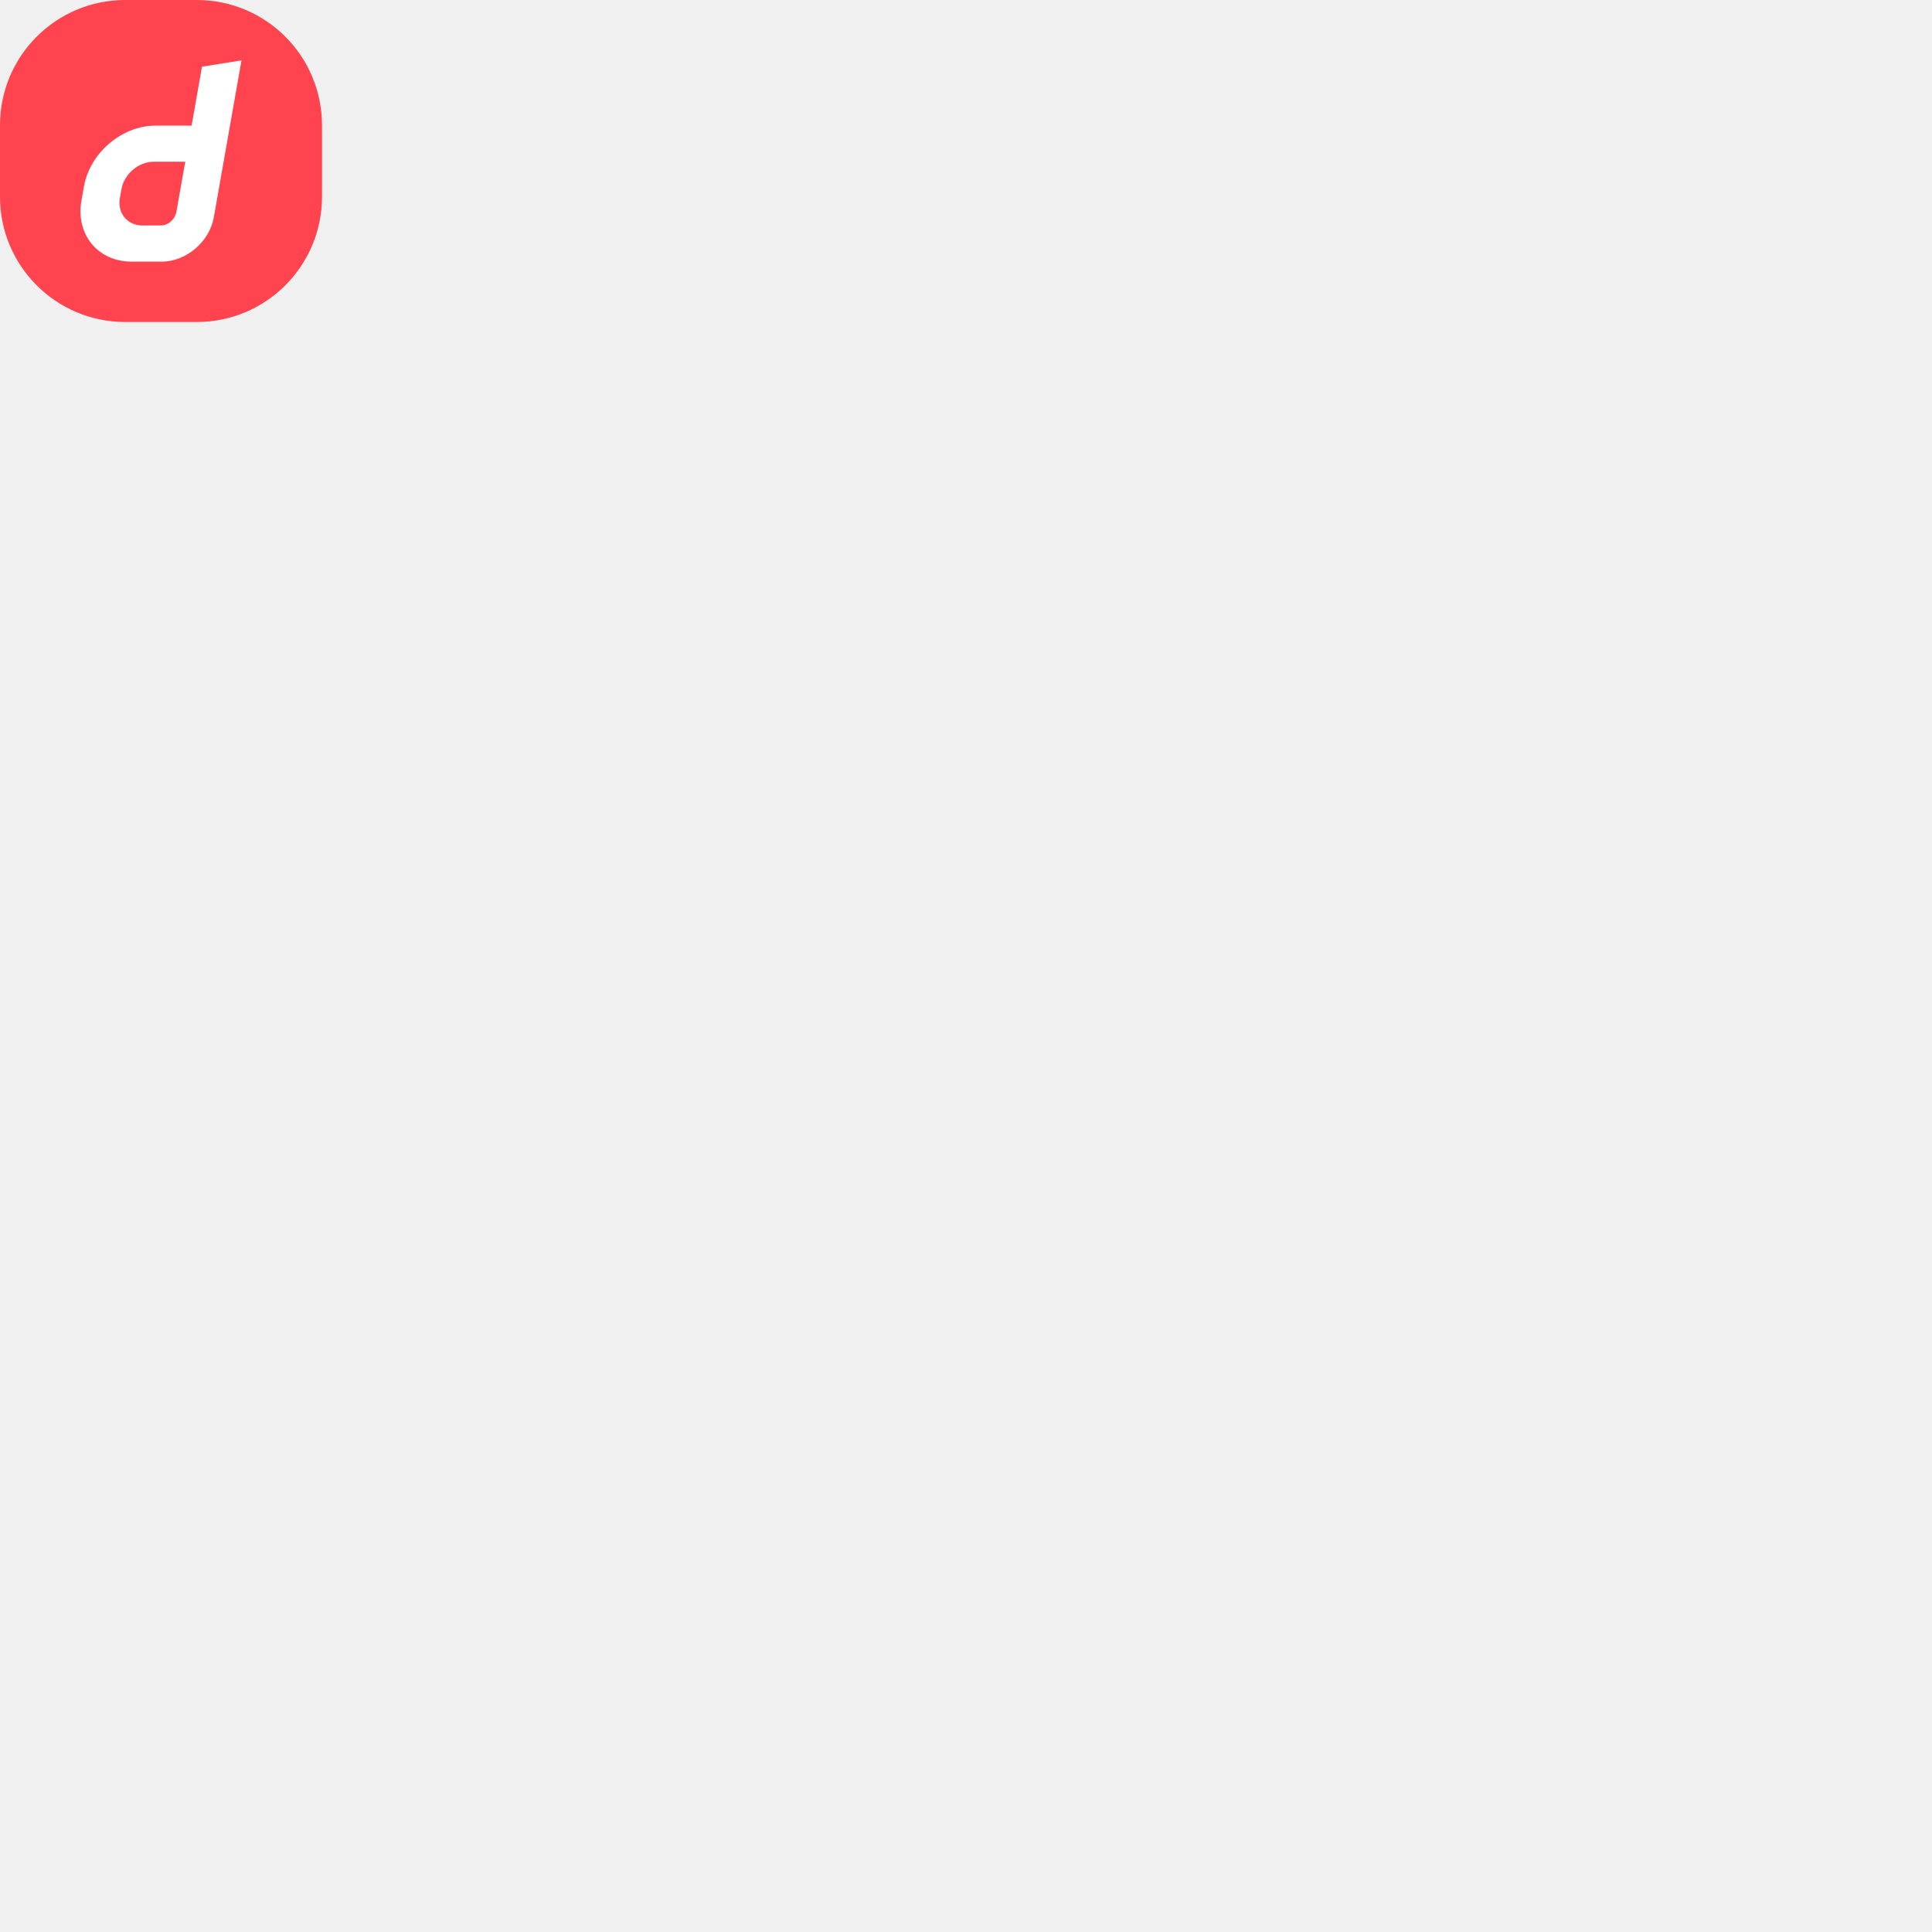
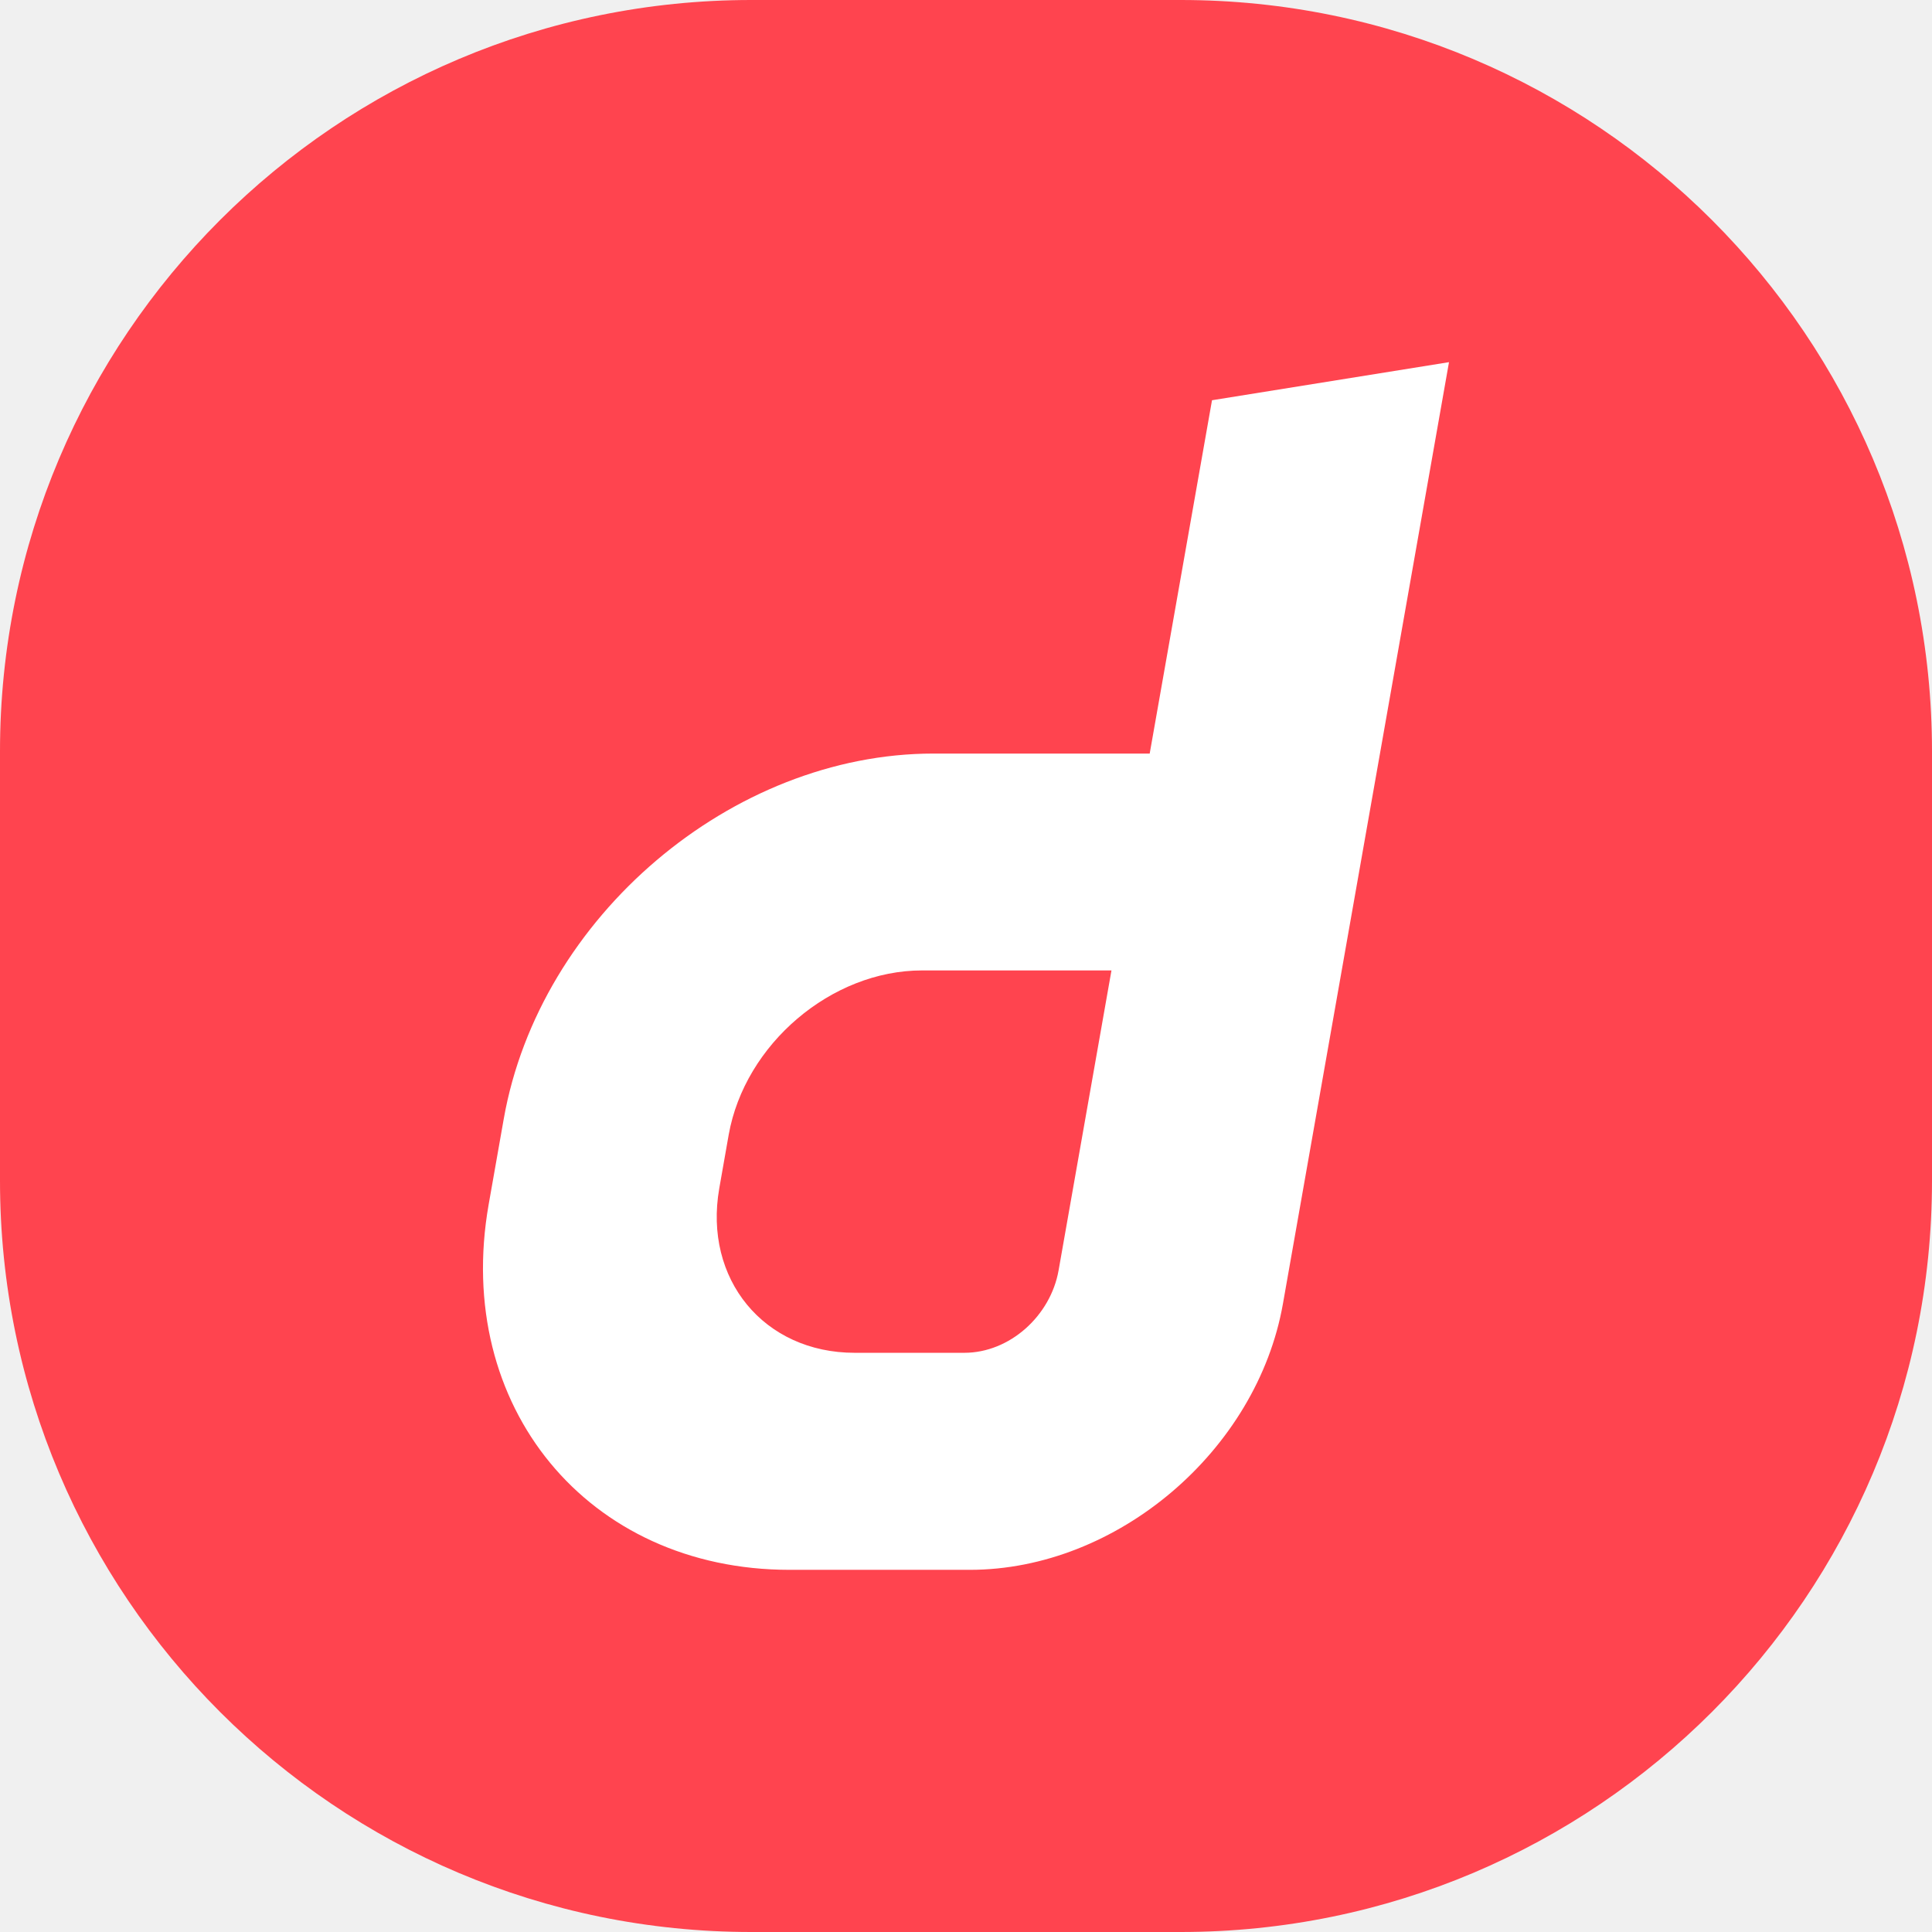
- <svg xmlns="http://www.w3.org/2000/svg" width="144" height="144" fill="none">
+ <svg xmlns="http://www.w3.org/2000/svg" width="24" height="24" fill="none">
  <path d="M0 9.333A9.333 9.333 0 0 1 9.333 0h5.334A9.333 9.333 0 0 1 24 9.333v5.334A9.333 9.333 0 0 1 14.667 24H9.333A9.333 9.333 0 0 1 0 14.667V9.333Z" fill="#FF444F" />
  <path d="m15.056 4.972-.774 4.389h-2.686c-2.507 0-4.895 2.03-5.338 4.537l-.188 1.066c-.44 2.507 1.232 4.537 3.738 4.537h2.24c1.827 0 3.567-1.479 3.889-3.305L18 4.499l-2.944.473Zm-1.906 10.81c-.1.564-.607 1.023-1.171 1.023h-1.362c-1.126 0-1.88-.914-1.682-2.043l.117-.665c.2-1.126 1.275-2.042 2.402-2.042h2.353l-.657 3.727Z" fill="#fff" />
</svg>
